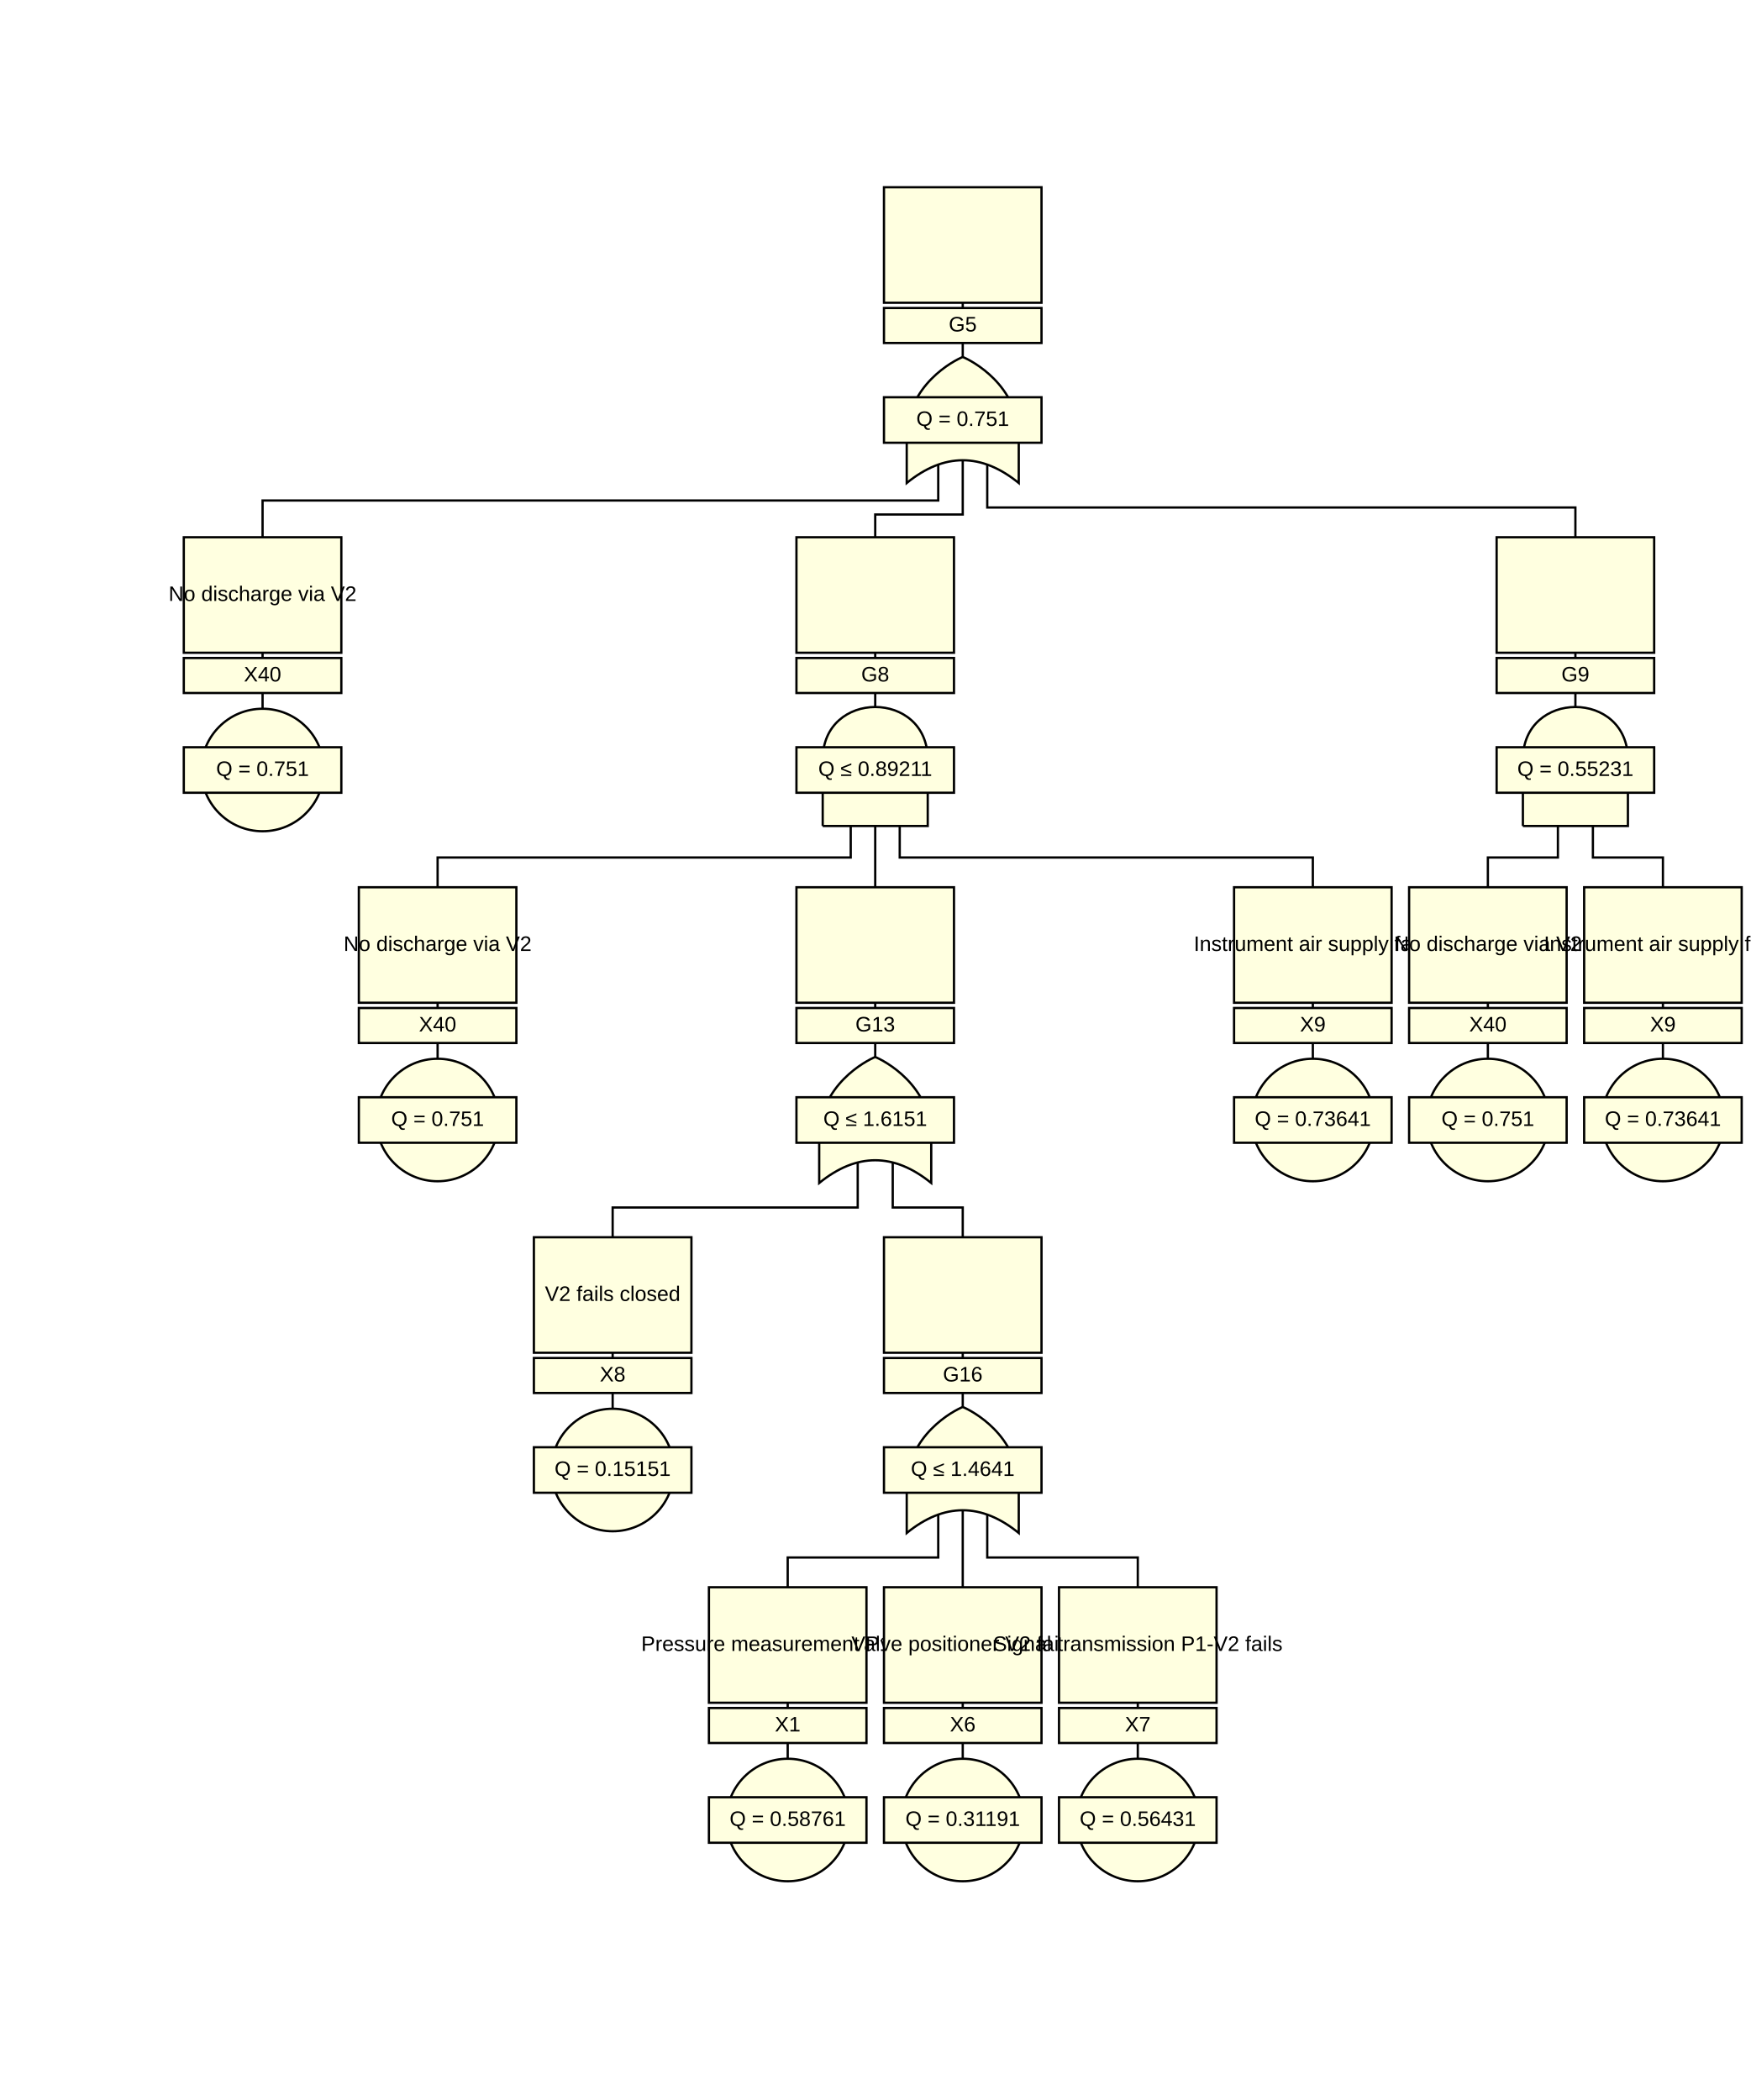
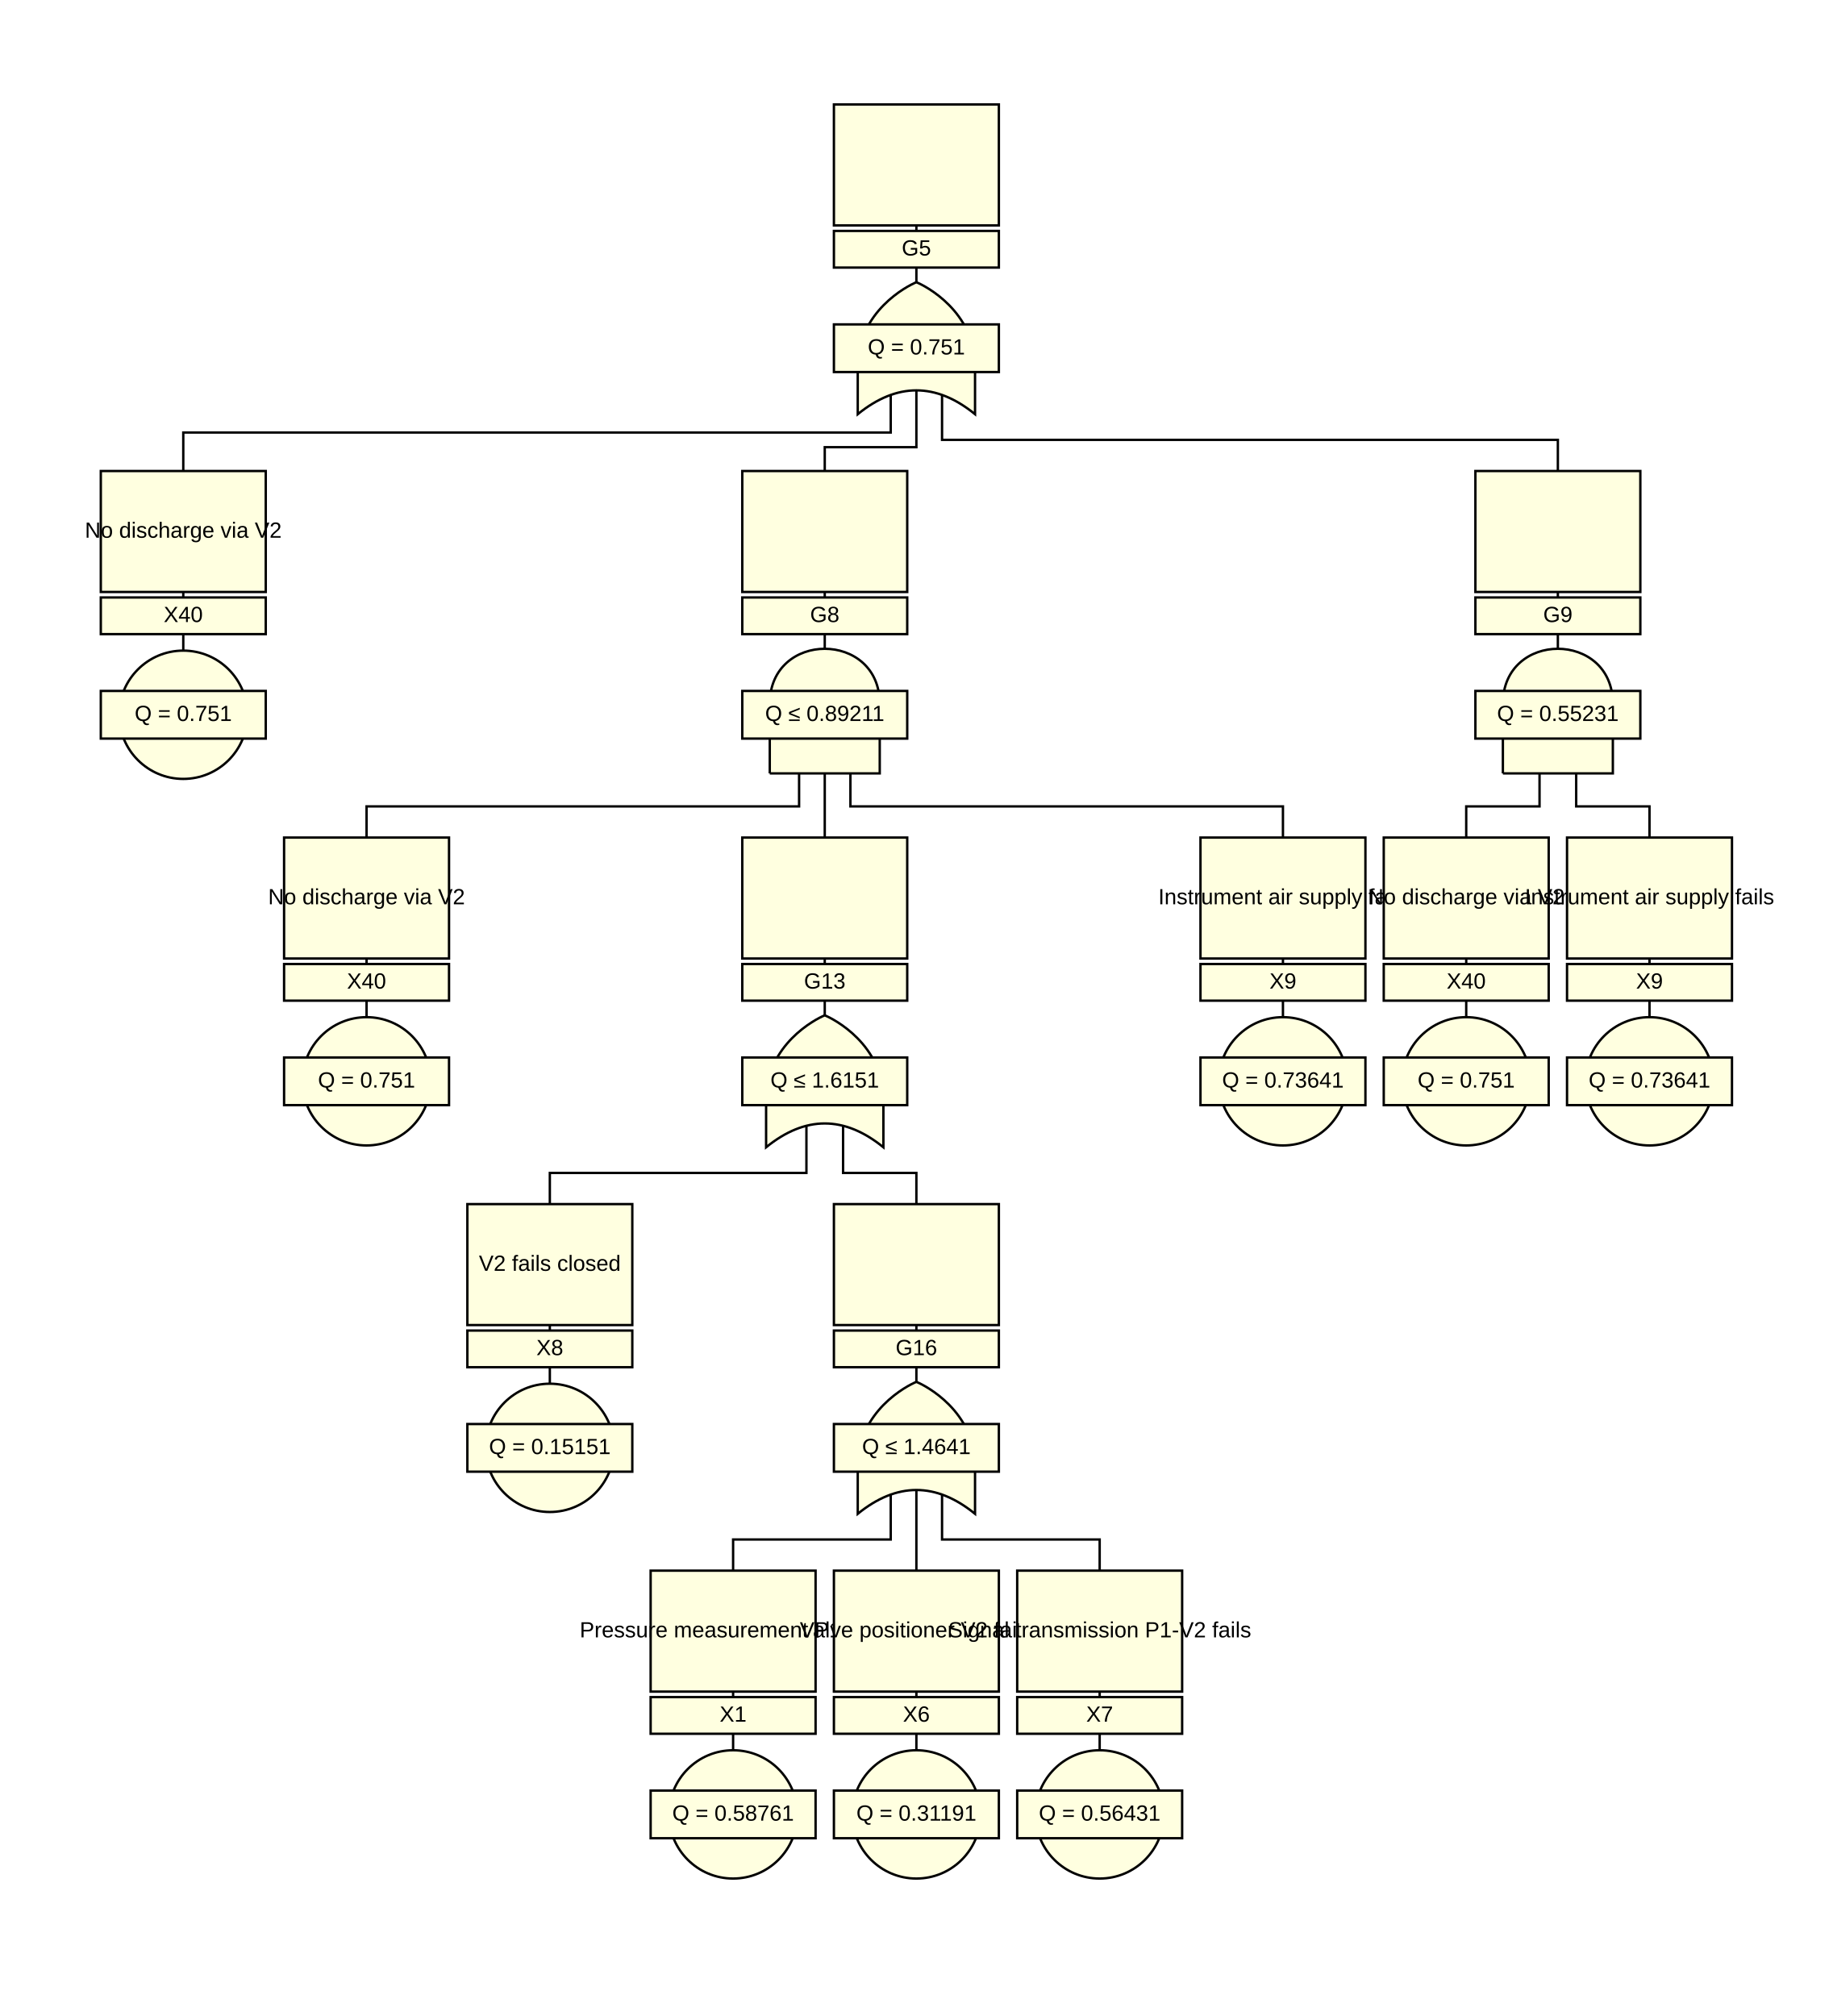
- <svg xmlns="http://www.w3.org/2000/svg" viewBox="-100 -200 1000 1200">
+ <svg xmlns="http://www.w3.org/2000/svg" viewBox="-50 -50 1000 1100">
  <style>
circle, path, polygon, rect {
  fill: lightyellow;
}
circle, path, polygon, polyline, rect {
  stroke: black;
  stroke-width: 1.3;
}
polyline {
  fill: none;
}
text {
  dominant-baseline: middle;
  font-family: Arial, sans-serif;
  font-size: 12px;
  text-anchor: middle;
}
</style>
-   <polyline points="450,-93 450,40" />
-   <polyline points="436,40 436,86 50,86 50,140" />
-   <polyline points="450,40 450,94 400,94 400,140" />
-   <polyline points="464,40 464,90 800,90 800,140" />
-   <rect x="405" y="-93" width="90" height="66" />
-   <text x="450" y="-60" />
-   <rect x="405" y="-24" width="90" height="20" />
-   <text x="450" y="-14">G5</text>
-   <path d="M450,4 C445,6 418,20 418,50 L418,76 Q450,50 482,76 L482,50 C482,20 455,6 450,4" />
-   <rect x="405" y="27" width="90" height="26" />
-   <text x="450" y="40">Q = 0.751</text>
-   <polyline points="50,107 50,240" />
-   <rect x="5" y="107" width="90" height="66" />
-   <text x="50" y="140">No discharge via V2</text>
-   <rect x="5" y="176" width="90" height="20" />
-   <text x="50" y="186">X40</text>
-   <circle cx="50" cy="240" r="35" />
-   <rect x="5" y="227" width="90" height="26" />
-   <text x="50" y="240">Q = 0.751</text>
-   <polyline points="400,107 400,240" />
-   <polyline points="386,240 386,290 150,290 150,340" />
-   <polyline points="400,240 400,290 400,290 400,340" />
-   <polyline points="414,240 414,290 650,290 650,340" />
-   <rect x="355" y="107" width="90" height="66" />
-   <text x="400" y="140" />
-   <rect x="355" y="176" width="90" height="20" />
-   <text x="400" y="186">G8</text>
-   <path d="M370,272 L430,272 L430,234 C430,194 370,194 370,234 L370,272 " />
-   <rect x="355" y="227" width="90" height="26" />
-   <text x="400" y="240">Q ≤ 0.89211</text>
-   <polyline points="150,307 150,440" />
-   <rect x="105" y="307" width="90" height="66" />
-   <text x="150" y="340">No discharge via V2</text>
-   <rect x="105" y="376" width="90" height="20" />
-   <text x="150" y="386">X40</text>
-   <circle cx="150" cy="440" r="35" />
-   <rect x="105" y="427" width="90" height="26" />
-   <text x="150" y="440">Q = 0.751</text>
-   <polyline points="400,307 400,440" />
-   <polyline points="390,440 390,490 250,490 250,540" />
-   <polyline points="410,440 410,490 450,490 450,540" />
-   <rect x="355" y="307" width="90" height="66" />
-   <text x="400" y="340" />
-   <rect x="355" y="376" width="90" height="20" />
-   <text x="400" y="386">G13</text>
-   <path d="M400,404 C395,406 368,420 368,450 L368,476 Q400,450 432,476 L432,450 C432,420 405,406 400,404" />
-   <rect x="355" y="427" width="90" height="26" />
-   <text x="400" y="440">Q ≤ 1.6151</text>
-   <polyline points="250,507 250,640" />
-   <rect x="205" y="507" width="90" height="66" />
-   <text x="250" y="540">V2 fails closed</text>
-   <rect x="205" y="576" width="90" height="20" />
-   <text x="250" y="586">X8</text>
-   <circle cx="250" cy="640" r="35" />
-   <rect x="205" y="627" width="90" height="26" />
-   <text x="250" y="640">Q = 0.15151</text>
-   <polyline points="450,507 450,640" />
-   <polyline points="436,640 436,690 350,690 350,740" />
-   <polyline points="450,640 450,690 450,690 450,740" />
-   <polyline points="464,640 464,690 550,690 550,740" />
-   <rect x="405" y="507" width="90" height="66" />
-   <text x="450" y="540" />
-   <rect x="405" y="576" width="90" height="20" />
-   <text x="450" y="586">G16</text>
-   <path d="M450,604 C445,606 418,620 418,650 L418,676 Q450,650 482,676 L482,650 C482,620 455,606 450,604" />
-   <rect x="405" y="627" width="90" height="26" />
-   <text x="450" y="640">Q ≤ 1.4641</text>
-   <polyline points="350,707 350,840" />
-   <rect x="305" y="707" width="90" height="66" />
-   <text x="350" y="740">Pressure measurement P1 fails</text>
-   <rect x="305" y="776" width="90" height="20" />
-   <text x="350" y="786">X1</text>
-   <circle cx="350" cy="840" r="35" />
-   <rect x="305" y="827" width="90" height="26" />
-   <text x="350" y="840">Q = 0.58761</text>
-   <polyline points="450,707 450,840" />
-   <rect x="405" y="707" width="90" height="66" />
-   <text x="450" y="740">Valve positioner V2 fails</text>
-   <rect x="405" y="776" width="90" height="20" />
-   <text x="450" y="786">X6</text>
-   <circle cx="450" cy="840" r="35" />
-   <rect x="405" y="827" width="90" height="26" />
-   <text x="450" y="840">Q = 0.31191</text>
-   <polyline points="550,707 550,840" />
-   <rect x="505" y="707" width="90" height="66" />
-   <text x="550" y="740">Signal transmission P1-V2 fails</text>
-   <rect x="505" y="776" width="90" height="20" />
-   <text x="550" y="786">X7</text>
-   <circle cx="550" cy="840" r="35" />
-   <rect x="505" y="827" width="90" height="26" />
-   <text x="550" y="840">Q = 0.56431</text>
-   <polyline points="650,307 650,440" />
-   <rect x="605" y="307" width="90" height="66" />
-   <text x="650" y="340">Instrument air supply fails</text>
-   <rect x="605" y="376" width="90" height="20" />
-   <text x="650" y="386">X9</text>
-   <circle cx="650" cy="440" r="35" />
-   <rect x="605" y="427" width="90" height="26" />
-   <text x="650" y="440">Q = 0.73641</text>
-   <polyline points="800,107 800,240" />
-   <polyline points="790,240 790,290 750,290 750,340" />
-   <polyline points="810,240 810,290 850,290 850,340" />
-   <rect x="755" y="107" width="90" height="66" />
-   <text x="800" y="140" />
-   <rect x="755" y="176" width="90" height="20" />
-   <text x="800" y="186">G9</text>
-   <path d="M770,272 L830,272 L830,234 C830,194 770,194 770,234 L770,272 " />
-   <rect x="755" y="227" width="90" height="26" />
-   <text x="800" y="240">Q = 0.55231</text>
-   <polyline points="750,307 750,440" />
-   <rect x="705" y="307" width="90" height="66" />
-   <text x="750" y="340">No discharge via V2</text>
-   <rect x="705" y="376" width="90" height="20" />
-   <text x="750" y="386">X40</text>
-   <circle cx="750" cy="440" r="35" />
-   <rect x="705" y="427" width="90" height="26" />
-   <text x="750" y="440">Q = 0.751</text>
-   <polyline points="850,307 850,440" />
-   <rect x="805" y="307" width="90" height="66" />
-   <text x="850" y="340">Instrument air supply fails</text>
-   <rect x="805" y="376" width="90" height="20" />
-   <text x="850" y="386">X9</text>
-   <circle cx="850" cy="440" r="35" />
-   <rect x="805" y="427" width="90" height="26" />
-   <text x="850" y="440">Q = 0.73641</text>
+   <polyline points="450,7 450,140" />
+   <polyline points="436,140 436,186 50,186 50,240" />
+   <polyline points="450,140 450,194 400,194 400,240" />
+   <polyline points="464,140 464,190 800,190 800,240" />
+   <rect x="405" y="7" width="90" height="66" />
+   <text x="450" y="40" />
+   <rect x="405" y="76" width="90" height="20" />
+   <text x="450" y="86">G5</text>
+   <path d="M450,104 C445,106 418,120 418,150 L418,176 Q450,150 482,176 L482,150 C482,120 455,106 450,104" />
+   <rect x="405" y="127" width="90" height="26" />
+   <text x="450" y="140">Q = 0.751</text>
+   <polyline points="50,207 50,340" />
+   <rect x="5" y="207" width="90" height="66" />
+   <text x="50" y="240">No discharge via V2</text>
+   <rect x="5" y="276" width="90" height="20" />
+   <text x="50" y="286">X40</text>
+   <circle cx="50" cy="340" r="35" />
+   <rect x="5" y="327" width="90" height="26" />
+   <text x="50" y="340">Q = 0.751</text>
+   <polyline points="400,207 400,340" />
+   <polyline points="386,340 386,390 150,390 150,440" />
+   <polyline points="400,340 400,390 400,390 400,440" />
+   <polyline points="414,340 414,390 650,390 650,440" />
+   <rect x="355" y="207" width="90" height="66" />
+   <text x="400" y="240" />
+   <rect x="355" y="276" width="90" height="20" />
+   <text x="400" y="286">G8</text>
+   <path d="M370,372 L430,372 L430,334 C430,294 370,294 370,334 L370,372 " />
+   <rect x="355" y="327" width="90" height="26" />
+   <text x="400" y="340">Q ≤ 0.89211</text>
+   <polyline points="150,407 150,540" />
+   <rect x="105" y="407" width="90" height="66" />
+   <text x="150" y="440">No discharge via V2</text>
+   <rect x="105" y="476" width="90" height="20" />
+   <text x="150" y="486">X40</text>
+   <circle cx="150" cy="540" r="35" />
+   <rect x="105" y="527" width="90" height="26" />
+   <text x="150" y="540">Q = 0.751</text>
+   <polyline points="400,407 400,540" />
+   <polyline points="390,540 390,590 250,590 250,640" />
+   <polyline points="410,540 410,590 450,590 450,640" />
+   <rect x="355" y="407" width="90" height="66" />
+   <text x="400" y="440" />
+   <rect x="355" y="476" width="90" height="20" />
+   <text x="400" y="486">G13</text>
+   <path d="M400,504 C395,506 368,520 368,550 L368,576 Q400,550 432,576 L432,550 C432,520 405,506 400,504" />
+   <rect x="355" y="527" width="90" height="26" />
+   <text x="400" y="540">Q ≤ 1.6151</text>
+   <polyline points="250,607 250,740" />
+   <rect x="205" y="607" width="90" height="66" />
+   <text x="250" y="640">V2 fails closed</text>
+   <rect x="205" y="676" width="90" height="20" />
+   <text x="250" y="686">X8</text>
+   <circle cx="250" cy="740" r="35" />
+   <rect x="205" y="727" width="90" height="26" />
+   <text x="250" y="740">Q = 0.15151</text>
+   <polyline points="450,607 450,740" />
+   <polyline points="436,740 436,790 350,790 350,840" />
+   <polyline points="450,740 450,790 450,790 450,840" />
+   <polyline points="464,740 464,790 550,790 550,840" />
+   <rect x="405" y="607" width="90" height="66" />
+   <text x="450" y="640" />
+   <rect x="405" y="676" width="90" height="20" />
+   <text x="450" y="686">G16</text>
+   <path d="M450,704 C445,706 418,720 418,750 L418,776 Q450,750 482,776 L482,750 C482,720 455,706 450,704" />
+   <rect x="405" y="727" width="90" height="26" />
+   <text x="450" y="740">Q ≤ 1.4641</text>
+   <polyline points="350,807 350,940" />
+   <rect x="305" y="807" width="90" height="66" />
+   <text x="350" y="840">Pressure measurement P1 fails</text>
+   <rect x="305" y="876" width="90" height="20" />
+   <text x="350" y="886">X1</text>
+   <circle cx="350" cy="940" r="35" />
+   <rect x="305" y="927" width="90" height="26" />
+   <text x="350" y="940">Q = 0.58761</text>
+   <polyline points="450,807 450,940" />
+   <rect x="405" y="807" width="90" height="66" />
+   <text x="450" y="840">Valve positioner V2 fails</text>
+   <rect x="405" y="876" width="90" height="20" />
+   <text x="450" y="886">X6</text>
+   <circle cx="450" cy="940" r="35" />
+   <rect x="405" y="927" width="90" height="26" />
+   <text x="450" y="940">Q = 0.31191</text>
+   <polyline points="550,807 550,940" />
+   <rect x="505" y="807" width="90" height="66" />
+   <text x="550" y="840">Signal transmission P1-V2 fails</text>
+   <rect x="505" y="876" width="90" height="20" />
+   <text x="550" y="886">X7</text>
+   <circle cx="550" cy="940" r="35" />
+   <rect x="505" y="927" width="90" height="26" />
+   <text x="550" y="940">Q = 0.56431</text>
+   <polyline points="650,407 650,540" />
+   <rect x="605" y="407" width="90" height="66" />
+   <text x="650" y="440">Instrument air supply fails</text>
+   <rect x="605" y="476" width="90" height="20" />
+   <text x="650" y="486">X9</text>
+   <circle cx="650" cy="540" r="35" />
+   <rect x="605" y="527" width="90" height="26" />
+   <text x="650" y="540">Q = 0.73641</text>
+   <polyline points="800,207 800,340" />
+   <polyline points="790,340 790,390 750,390 750,440" />
+   <polyline points="810,340 810,390 850,390 850,440" />
+   <rect x="755" y="207" width="90" height="66" />
+   <text x="800" y="240" />
+   <rect x="755" y="276" width="90" height="20" />
+   <text x="800" y="286">G9</text>
+   <path d="M770,372 L830,372 L830,334 C830,294 770,294 770,334 L770,372 " />
+   <rect x="755" y="327" width="90" height="26" />
+   <text x="800" y="340">Q = 0.55231</text>
+   <polyline points="750,407 750,540" />
+   <rect x="705" y="407" width="90" height="66" />
+   <text x="750" y="440">No discharge via V2</text>
+   <rect x="705" y="476" width="90" height="20" />
+   <text x="750" y="486">X40</text>
+   <circle cx="750" cy="540" r="35" />
+   <rect x="705" y="527" width="90" height="26" />
+   <text x="750" y="540">Q = 0.751</text>
+   <polyline points="850,407 850,540" />
+   <rect x="805" y="407" width="90" height="66" />
+   <text x="850" y="440">Instrument air supply fails</text>
+   <rect x="805" y="476" width="90" height="20" />
+   <text x="850" y="486">X9</text>
+   <circle cx="850" cy="540" r="35" />
+   <rect x="805" y="527" width="90" height="26" />
+   <text x="850" y="540">Q = 0.73641</text>
</svg>
